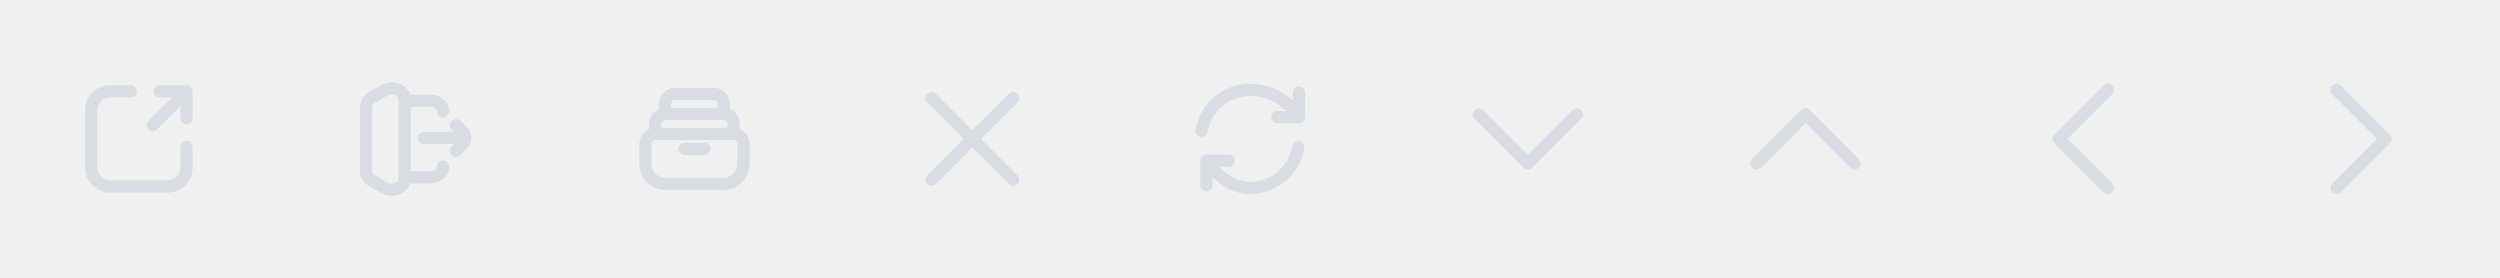
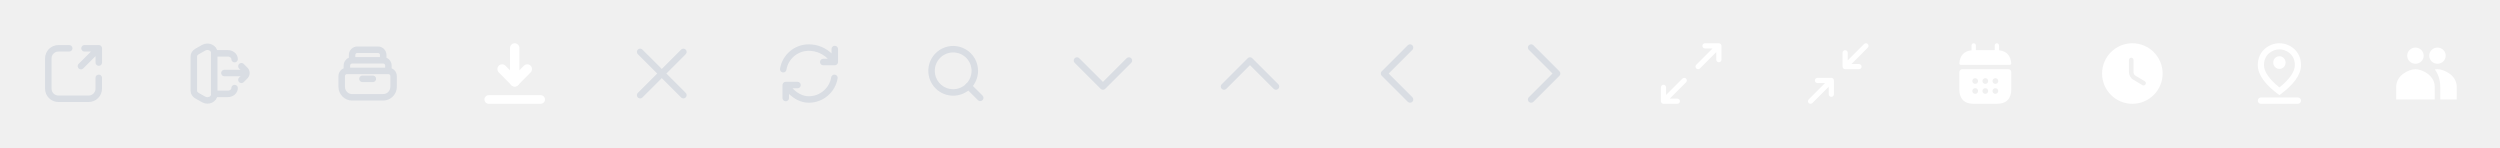
- <svg xmlns="http://www.w3.org/2000/svg" width="306" height="34" viewBox="0 0 306 34" fill="none">
+ <svg xmlns="http://www.w3.org/2000/svg" width="578" height="34" viewBox="0 0 578 34" fill="none">
  <g clip-path="url(#clip0_87_264)">
-     <path d="M22.833 18V20.5C22.833 21.789 21.789 22.833 20.5 22.833H13.5C12.211 22.833 11.167 21.789 11.167 20.5V13.5C11.167 12.211 12.211 11.167 13.5 11.167H16" stroke="#D9DDE3" stroke-width="1.5" stroke-linecap="round" />
-     <path d="M19.539 11.167L22.838 11.167M22.838 11.167L22.838 14.467M22.838 11.167L18.714 15.292" stroke="#D9DDE3" stroke-width="1.5" stroke-linecap="round" stroke-linejoin="round" />
+     <path d="M22.833 18V20.5C22.833 21.789 21.789 22.834 20.5 22.834H13.5C12.211 22.834 11.167 21.789 11.167 20.5V13.5C11.167 12.212 12.211 11.167 13.5 11.167H16" stroke="#D9DDE3" stroke-width="1.5" stroke-linecap="round" />
+     <path d="M19.539 11.166L22.838 11.166M22.838 11.166L22.838 14.466M22.838 11.166L18.714 15.291" stroke="#D9DDE3" stroke-width="1.5" stroke-linecap="round" stroke-linejoin="round" />
  </g>
  <g clip-path="url(#clip1_87_264)">
    <path d="M55.813 18.456L56.678 17.592C57.068 17.201 57.068 16.568 56.678 16.177L55.813 15.313" stroke="#D9DDE3" stroke-width="1.5" stroke-linecap="round" stroke-linejoin="round" />
-     <path d="M56.599 16.884L51.885 16.884" stroke="#D9DDE3" stroke-width="1.5" stroke-linecap="round" />
+     <path d="M56.599 16.885L51.885 16.885" stroke="#D9DDE3" stroke-width="1.5" stroke-linecap="round" />
    <path d="M44.812 20.363V13.668M54.242 20.363C54.242 21.102 53.538 21.702 52.67 21.702H49.527M54.242 13.668C54.242 12.929 53.538 12.33 52.67 12.33H49.527M45.512 22.099L47.084 22.992C48.128 23.585 49.527 22.947 49.527 21.878V12.154C49.527 11.084 48.128 10.447 47.084 11.04L45.512 11.932C45.075 12.181 44.812 12.598 44.812 13.046V20.985C44.812 21.433 45.075 21.851 45.512 22.099Z" stroke="#D9DDE3" stroke-width="1.5" stroke-linecap="round" />
  </g>
  <g clip-path="url(#clip2_87_264)">
    <path d="M89.8 16.389H80.2M89.8 16.389C90.463 16.389 91 16.936 91 17.611V20.056C91 21.406 89.925 22.5 88.6 22.5H81.4C80.075 22.5 79 21.406 79 20.056V17.611C79 16.936 79.537 16.389 80.2 16.389M89.8 16.389V15.167C89.8 14.492 89.263 13.944 88.6 13.944M80.2 16.389V15.167C80.2 14.492 80.737 13.944 81.4 13.944M88.6 13.944H81.4M88.6 13.944V12.722C88.6 12.047 88.063 11.5 87.4 11.5H82.6C81.937 11.5 81.4 12.047 81.4 12.722V13.944M83.8 18.222H86.2" stroke="#D9DDE3" stroke-width="1.5" stroke-linecap="round" />
  </g>
  <g clip-path="url(#clip3_87_264)">
-     <path d="M124 12L114 22M124 22L114 12" stroke="#D9DDE3" stroke-width="1.5" stroke-linecap="round" stroke-linejoin="round" />
+     <path d="M119 20C118.854 20 118.723 19.971 118.578 19.912C118.17 19.751 117.908 19.34 117.908 18.9V11.1C117.908 10.499 118.403 10 119 10C119.597 10 120.092 10.499 120.092 11.1V16.245L121.14 15.189C121.562 14.764 122.261 14.764 122.683 15.189C123.106 15.615 123.106 16.319 122.683 16.744L119.772 19.677C119.568 19.883 119.277 20 119 20Z" fill="white" />
+     <path d="M119 20C118.723 20 118.447 19.897 118.228 19.677L115.317 16.744C114.894 16.319 114.894 15.615 115.317 15.189C115.739 14.764 116.438 14.764 116.86 15.189L119.772 18.123C120.194 18.548 120.194 19.252 119.772 19.677C119.553 19.897 119.277 20 119 20Z" fill="white" />
+     <path d="M112 23C112 22.448 112.448 22 113 22H125C125.552 22 126 22.448 126 23C126 23.552 125.552 24 125 24H113C112.448 24 112 23.552 112 23Z" fill="white" />
  </g>
  <g clip-path="url(#clip4_87_264)">
-     <path d="M147.666 19.664C147.666 19.664 149.688 23 153 23C155.971 23 158.44 20.837 158.917 18M147.666 19.664H150.378M147.666 19.664V22.664M159 14.336C159 14.336 157.002 11 153 11C150.007 11 147.555 13.163 147.082 16M159 14.336V11.336M159 14.336H156.336" stroke="#D9DDE3" stroke-width="1.5" stroke-linecap="round" stroke-linejoin="round" />
+     <path d="M158 12L148 22M158 22L148 12" stroke="#D9DDE3" stroke-width="1.5" stroke-linecap="round" stroke-linejoin="round" />
  </g>
  <g clip-path="url(#clip5_87_264)">
-     <path d="M181 14L187 20L193 14" stroke="#D9DDE3" stroke-width="1.5" stroke-linecap="round" stroke-linejoin="round" />
+     <path d="M181.666 19.664C181.666 19.664 183.688 23 187 23C189.971 23 192.44 20.837 192.917 18M181.666 19.664H184.378M181.666 19.664V22.664M193 14.336C193 14.336 191.002 11 187 11C184.007 11 181.555 13.163 181.082 16M193 14.336V11.336M193 14.336H190.336" stroke="#D9DDE3" stroke-width="1.5" stroke-linecap="round" stroke-linejoin="round" />
  </g>
  <g clip-path="url(#clip6_87_264)">
-     <path d="M215 20L221 14L227 20" stroke="#D9DDE3" stroke-width="1.5" stroke-linecap="round" stroke-linejoin="round" />
+     <path d="M215.375 16.375C215.375 17.701 215.902 18.973 216.839 19.91C217.777 20.848 219.049 21.375 220.375 21.375C221.701 21.375 222.973 20.848 223.911 19.91C224.848 18.973 225.375 17.701 225.375 16.375C225.375 15.049 224.848 13.777 223.911 12.839C222.973 11.902 221.701 11.375 220.375 11.375C219.049 11.375 217.777 11.902 216.839 12.839C215.902 13.777 215.375 15.049 215.375 16.375Z" stroke="#D9DDE3" stroke-width="1.5" stroke-linecap="round" stroke-linejoin="round" />
+     <path d="M226.625 22.625L223.906 19.906" stroke="#D9DDE3" stroke-width="1.5" stroke-linecap="round" stroke-linejoin="round" />
  </g>
  <g clip-path="url(#clip7_87_264)">
-     <path d="M258 11L252 17L258 23" stroke="#D9DDE3" stroke-width="1.5" stroke-linecap="round" stroke-linejoin="round" />
+     <path d="M249 14L255 20L261 14" stroke="#D9DDE3" stroke-width="1.5" stroke-linecap="round" stroke-linejoin="round" />
  </g>
  <g clip-path="url(#clip8_87_264)">
-     <path d="M286 23L292 17L286 11" stroke="#D9DDE3" stroke-width="1.5" stroke-linecap="round" stroke-linejoin="round" />
+     <path d="M283 20L289 14L295 20" stroke="#D9DDE3" stroke-width="1.5" stroke-linecap="round" stroke-linejoin="round" />
+   </g>
+   <g clip-path="url(#clip9_87_264)">
+     <path d="M326 11L320 17L326 23" stroke="#D9DDE3" stroke-width="1.5" stroke-linecap="round" stroke-linejoin="round" />
+   </g>
+   <g clip-path="url(#clip10_87_264)">
+     <path d="M354 23L360 17L354 11" stroke="#D9DDE3" stroke-width="1.5" stroke-linecap="round" stroke-linejoin="round" />
+   </g>
+   <g clip-path="url(#clip11_87_264)">
+     <path d="M397.952 10.368C397.888 10.224 397.776 10.104 397.624 10.04C397.552 10.016 397.48 10 397.4 10H394.199C393.871 10 393.599 10.272 393.599 10.6C393.599 10.928 393.871 11.2 394.199 11.2H395.951L392.174 14.976C391.942 15.208 391.942 15.592 392.174 15.824C392.294 15.944 392.446 16 392.598 16C392.75 16 392.902 15.944 393.022 15.824L396.8 12.048V13.8C396.8 14.128 397.072 14.4 397.4 14.4C397.728 14.4 398 14.128 398 13.8V10.6C398 10.52 397.984 10.448 397.952 10.368Z" fill="white" />
+     <path d="M388.978 18.174L385.2 21.951V20.199C385.2 19.871 384.928 19.599 384.6 19.599C384.272 19.599 384 19.871 384 20.199V23.4C384 23.48 384.016 23.552 384.048 23.632C384.112 23.776 384.224 23.896 384.376 23.96C384.44 23.984 384.52 24 384.6 24H387.801C388.129 24 388.401 23.728 388.401 23.4C388.401 23.072 388.129 22.8 387.801 22.8H386.049L389.826 19.022C390.058 18.79 390.058 18.406 389.826 18.174C389.594 17.942 389.21 17.942 388.978 18.174Z" fill="white" />
+   </g>
+   <g clip-path="url(#clip12_87_264)">
+     <path d="M423.952 18.368C423.888 18.224 423.776 18.104 423.624 18.04C423.552 18.016 423.48 18 423.4 18H420.199C419.871 18 419.599 18.272 419.599 18.6C419.599 18.928 419.871 19.2 420.199 19.2H421.951L418.174 22.976C417.942 23.208 417.942 23.592 418.174 23.824C418.294 23.944 418.446 24 418.598 24C418.75 24 418.902 23.944 419.022 23.824L422.8 20.048V21.8C422.8 22.128 423.072 22.4 423.4 22.4C423.728 22.4 424 22.128 424 21.8V18.6C424 18.52 423.984 18.448 423.952 18.368Z" fill="white" />
+     <path d="M430.978 10.174L427.2 13.951V12.199C427.2 11.871 426.928 11.598 426.6 11.598C426.272 11.598 426 11.871 426 12.199V15.4C426 15.48 426.016 15.552 426.048 15.632C426.112 15.776 426.224 15.896 426.376 15.96C426.44 15.984 426.52 16 426.6 16H429.801C430.129 16 430.401 15.728 430.401 15.4C430.401 15.072 430.129 14.8 429.801 14.8H428.049L431.826 11.022C432.058 10.79 432.058 10.406 431.826 10.174C431.594 9.942 431.21 9.942 430.978 10.174Z" fill="white" />
+   </g>
+   <g clip-path="url(#clip13_87_264)">
+     <path d="M462.18 11.629V10.529C462.18 10.24 461.952 10 461.678 10C461.403 10 461.175 10.24 461.175 10.529V11.587H456.824V10.529C456.824 10.24 456.596 10 456.322 10C456.047 10 455.819 10.24 455.819 10.529V11.629C454.012 11.805 453.135 12.941 453.001 14.626C452.987 14.831 453.148 15 453.336 15H464.664C464.858 15 465.018 14.824 464.998 14.626C464.864 12.941 463.987 11.805 462.18 11.629Z" fill="white" />
+     <path d="M464.333 16H453.667C453.3 16 453 16.296 453 16.658V20.71C453 22.684 454 24 456.333 24H461.667C464 24 465 22.684 465 20.71V16.658C465 16.296 464.7 16 464.333 16ZM457.14 21.507C457.107 21.533 457.073 21.566 457.04 21.585C457 21.612 456.96 21.632 456.92 21.645C456.88 21.665 456.84 21.678 456.8 21.684C456.753 21.691 456.713 21.697 456.667 21.697C456.58 21.697 456.493 21.678 456.413 21.645C456.327 21.612 456.26 21.566 456.193 21.507C456.073 21.382 456 21.21 456 21.04C456 20.868 456.073 20.697 456.193 20.572C456.26 20.513 456.327 20.467 456.413 20.434C456.533 20.382 456.667 20.368 456.8 20.395C456.84 20.401 456.88 20.415 456.92 20.434C456.96 20.447 457 20.467 457.04 20.493C457.073 20.52 457.107 20.546 457.14 20.572C457.26 20.697 457.333 20.868 457.333 21.04C457.333 21.21 457.26 21.382 457.14 21.507ZM457.14 19.204C457.013 19.322 456.84 19.395 456.667 19.395C456.493 19.395 456.32 19.322 456.193 19.204C456.073 19.079 456 18.908 456 18.737C456 18.566 456.073 18.395 456.193 18.27C456.38 18.085 456.673 18.026 456.92 18.132C457.007 18.165 457.08 18.21 457.14 18.27C457.26 18.395 457.333 18.566 457.333 18.737C457.333 18.908 457.26 19.079 457.14 19.204ZM459.473 21.507C459.347 21.625 459.173 21.697 459 21.697C458.827 21.697 458.653 21.625 458.527 21.507C458.407 21.382 458.333 21.21 458.333 21.04C458.333 20.868 458.407 20.697 458.527 20.572C458.773 20.329 459.227 20.329 459.473 20.572C459.593 20.697 459.667 20.868 459.667 21.04C459.667 21.21 459.593 21.382 459.473 21.507ZM459.473 19.204C459.44 19.23 459.407 19.257 459.373 19.283C459.333 19.309 459.293 19.329 459.253 19.342C459.213 19.362 459.173 19.375 459.133 19.382C459.087 19.388 459.047 19.395 459 19.395C458.827 19.395 458.653 19.322 458.527 19.204C458.407 19.079 458.333 18.908 458.333 18.737C458.333 18.566 458.407 18.395 458.527 18.27C458.587 18.21 458.66 18.165 458.747 18.132C458.993 18.026 459.287 18.085 459.473 18.27C459.593 18.395 459.667 18.566 459.667 18.737C459.667 18.908 459.593 19.079 459.473 19.204ZM461.807 21.507C461.68 21.625 461.507 21.697 461.333 21.697C461.16 21.697 460.987 21.625 460.86 21.507C460.74 21.382 460.667 21.21 460.667 21.04C460.667 20.868 460.74 20.697 460.86 20.572C461.107 20.329 461.56 20.329 461.807 20.572C461.927 20.697 462 20.868 462 21.04C462 21.21 461.927 21.382 461.807 21.507ZM461.807 19.204C461.773 19.23 461.74 19.257 461.707 19.283C461.667 19.309 461.627 19.329 461.587 19.342C461.547 19.362 461.507 19.375 461.467 19.382C461.42 19.388 461.373 19.395 461.333 19.395C461.16 19.395 460.987 19.322 460.86 19.204C460.74 19.079 460.667 18.908 460.667 18.737C460.667 18.566 460.74 18.395 460.86 18.27C460.927 18.21 460.993 18.165 461.08 18.132C461.2 18.079 461.333 18.066 461.467 18.092C461.507 18.099 461.547 18.112 461.587 18.132C461.627 18.145 461.667 18.165 461.707 18.191C461.74 18.217 461.773 18.243 461.807 18.27C461.927 18.395 462 18.566 462 18.737C462 18.908 461.927 19.079 461.807 19.204Z" fill="white" />
+   </g>
+   <g clip-path="url(#clip14_87_264)">
+     <path d="M493 10C489.143 10 486 13.143 486 17C486 20.857 489.143 24 493 24C496.857 24 500 20.857 500 17C500 13.143 496.857 10 493 10ZM496.045 19.499C495.947 19.667 495.772 19.758 495.59 19.758C495.499 19.758 495.408 19.737 495.324 19.681L493.154 18.386C492.615 18.064 492.216 17.357 492.216 16.734V13.864C492.216 13.577 492.454 13.339 492.741 13.339C493.028 13.339 493.266 13.577 493.266 13.864V16.734C493.266 16.986 493.476 17.357 493.693 17.483L495.863 18.778C496.115 18.925 496.199 19.247 496.045 19.499Z" fill="white" />
+   </g>
+   <g clip-path="url(#clip15_87_264)">
+     <path d="M527 11.412C528.379 11.412 530.571 12.4 530.571 15.047C530.571 16.572 529.343 18.343 527 20.214C524.657 18.343 523.429 16.565 523.429 15.047C523.429 12.4 525.621 11.412 527 11.412ZM527 10C524.664 10 522 11.736 522 15.047C522 17.249 523.664 19.572 527 22C530.336 19.572 532 17.249 532 15.047C532 11.736 529.336 10 527 10Z" fill="white" />
+     <path d="M527 13C526.214 13 525.571 13.66 525.571 14.467C525.571 15.273 526.214 15.933 527 15.933C527.379 15.933 527.742 15.779 528.01 15.504C528.278 15.229 528.429 14.856 528.429 14.467C528.429 14.078 528.278 13.705 528.01 13.43C527.742 13.155 527.379 13 527 13ZM522 23.267C522 22.862 522.328 22.533 522.733 22.533H531.267C531.672 22.533 532 22.862 532 23.267C532 23.672 531.672 24 531.267 24H522.733C522.328 24 522 23.672 522 23.267Z" fill="white" />
+   </g>
+   <g clip-path="url(#clip16_87_264)">
+     <path d="M563.545 14.74C564.602 14.74 565.448 13.905 565.448 12.87C565.448 11.835 564.602 11 563.545 11C562.489 11 561.636 11.835 561.636 12.87C561.636 13.905 562.489 14.74 563.545 14.74ZM558.455 14.74C559.511 14.74 560.357 13.905 560.357 12.87C560.357 11.835 559.511 11 558.455 11C557.398 11 556.545 11.835 556.545 12.87C556.545 13.905 557.398 14.74 558.455 14.74Z" fill="white" />
+     <path d="M554 20.083C554 17.365 556.972 16 558.455 16C559.937 16 562.909 17.365 562.909 20.083V23H554V20.083Z" fill="white" />
+     <path d="M562.928 16.058C563.151 16.023 563.361 16 563.545 16C565.028 16 568 17.365 568 20.083V23H564.182V20.083C564.182 18.357 563.666 17.038 562.928 16.058Z" fill="white" />
  </g>
  <defs>
    <clipPath id="clip0_87_264">
      <rect width="14" height="14" fill="white" transform="translate(10 10)" />
    </clipPath>
    <clipPath id="clip1_87_264">
      <rect width="14" height="14" fill="white" transform="translate(44 10)" />
    </clipPath>
    <clipPath id="clip2_87_264">
      <rect width="14" height="14" fill="white" transform="translate(78 10)" />
    </clipPath>
    <clipPath id="clip3_87_264">
      <rect width="14" height="14" fill="white" transform="translate(112 10)" />
    </clipPath>
    <clipPath id="clip4_87_264">
      <rect width="14" height="14" fill="white" transform="translate(146 10)" />
    </clipPath>
    <clipPath id="clip5_87_264">
      <rect width="14" height="14" fill="white" transform="translate(180 10)" />
    </clipPath>
    <clipPath id="clip6_87_264">
      <rect width="14" height="14" fill="white" transform="translate(214 10)" />
    </clipPath>
    <clipPath id="clip7_87_264">
      <rect width="14" height="14" fill="white" transform="translate(248 10)" />
    </clipPath>
    <clipPath id="clip8_87_264">
      <rect width="14" height="14" fill="white" transform="translate(282 10)" />
    </clipPath>
+     <clipPath id="clip9_87_264">
+       <rect width="14" height="14" fill="white" transform="translate(316 10)" />
+     </clipPath>
+     <clipPath id="clip10_87_264">
+       <rect width="14" height="14" fill="white" transform="translate(350 10)" />
+     </clipPath>
+     <clipPath id="clip11_87_264">
+       <rect width="14" height="14" fill="white" transform="translate(384 10)" />
+     </clipPath>
+     <clipPath id="clip12_87_264">
+       <rect width="14" height="14" fill="white" transform="translate(418 10)" />
+     </clipPath>
+     <clipPath id="clip13_87_264">
+       <rect width="14" height="14" fill="white" transform="translate(452 10)" />
+     </clipPath>
+     <clipPath id="clip14_87_264">
+       <rect width="14" height="14" fill="white" transform="translate(486 10)" />
+     </clipPath>
+     <clipPath id="clip15_87_264">
+       <rect width="14" height="14" fill="white" transform="translate(520 10)" />
+     </clipPath>
+     <clipPath id="clip16_87_264">
+       <rect width="14" height="14" fill="white" transform="translate(554 10)" />
+     </clipPath>
  </defs>
</svg>
